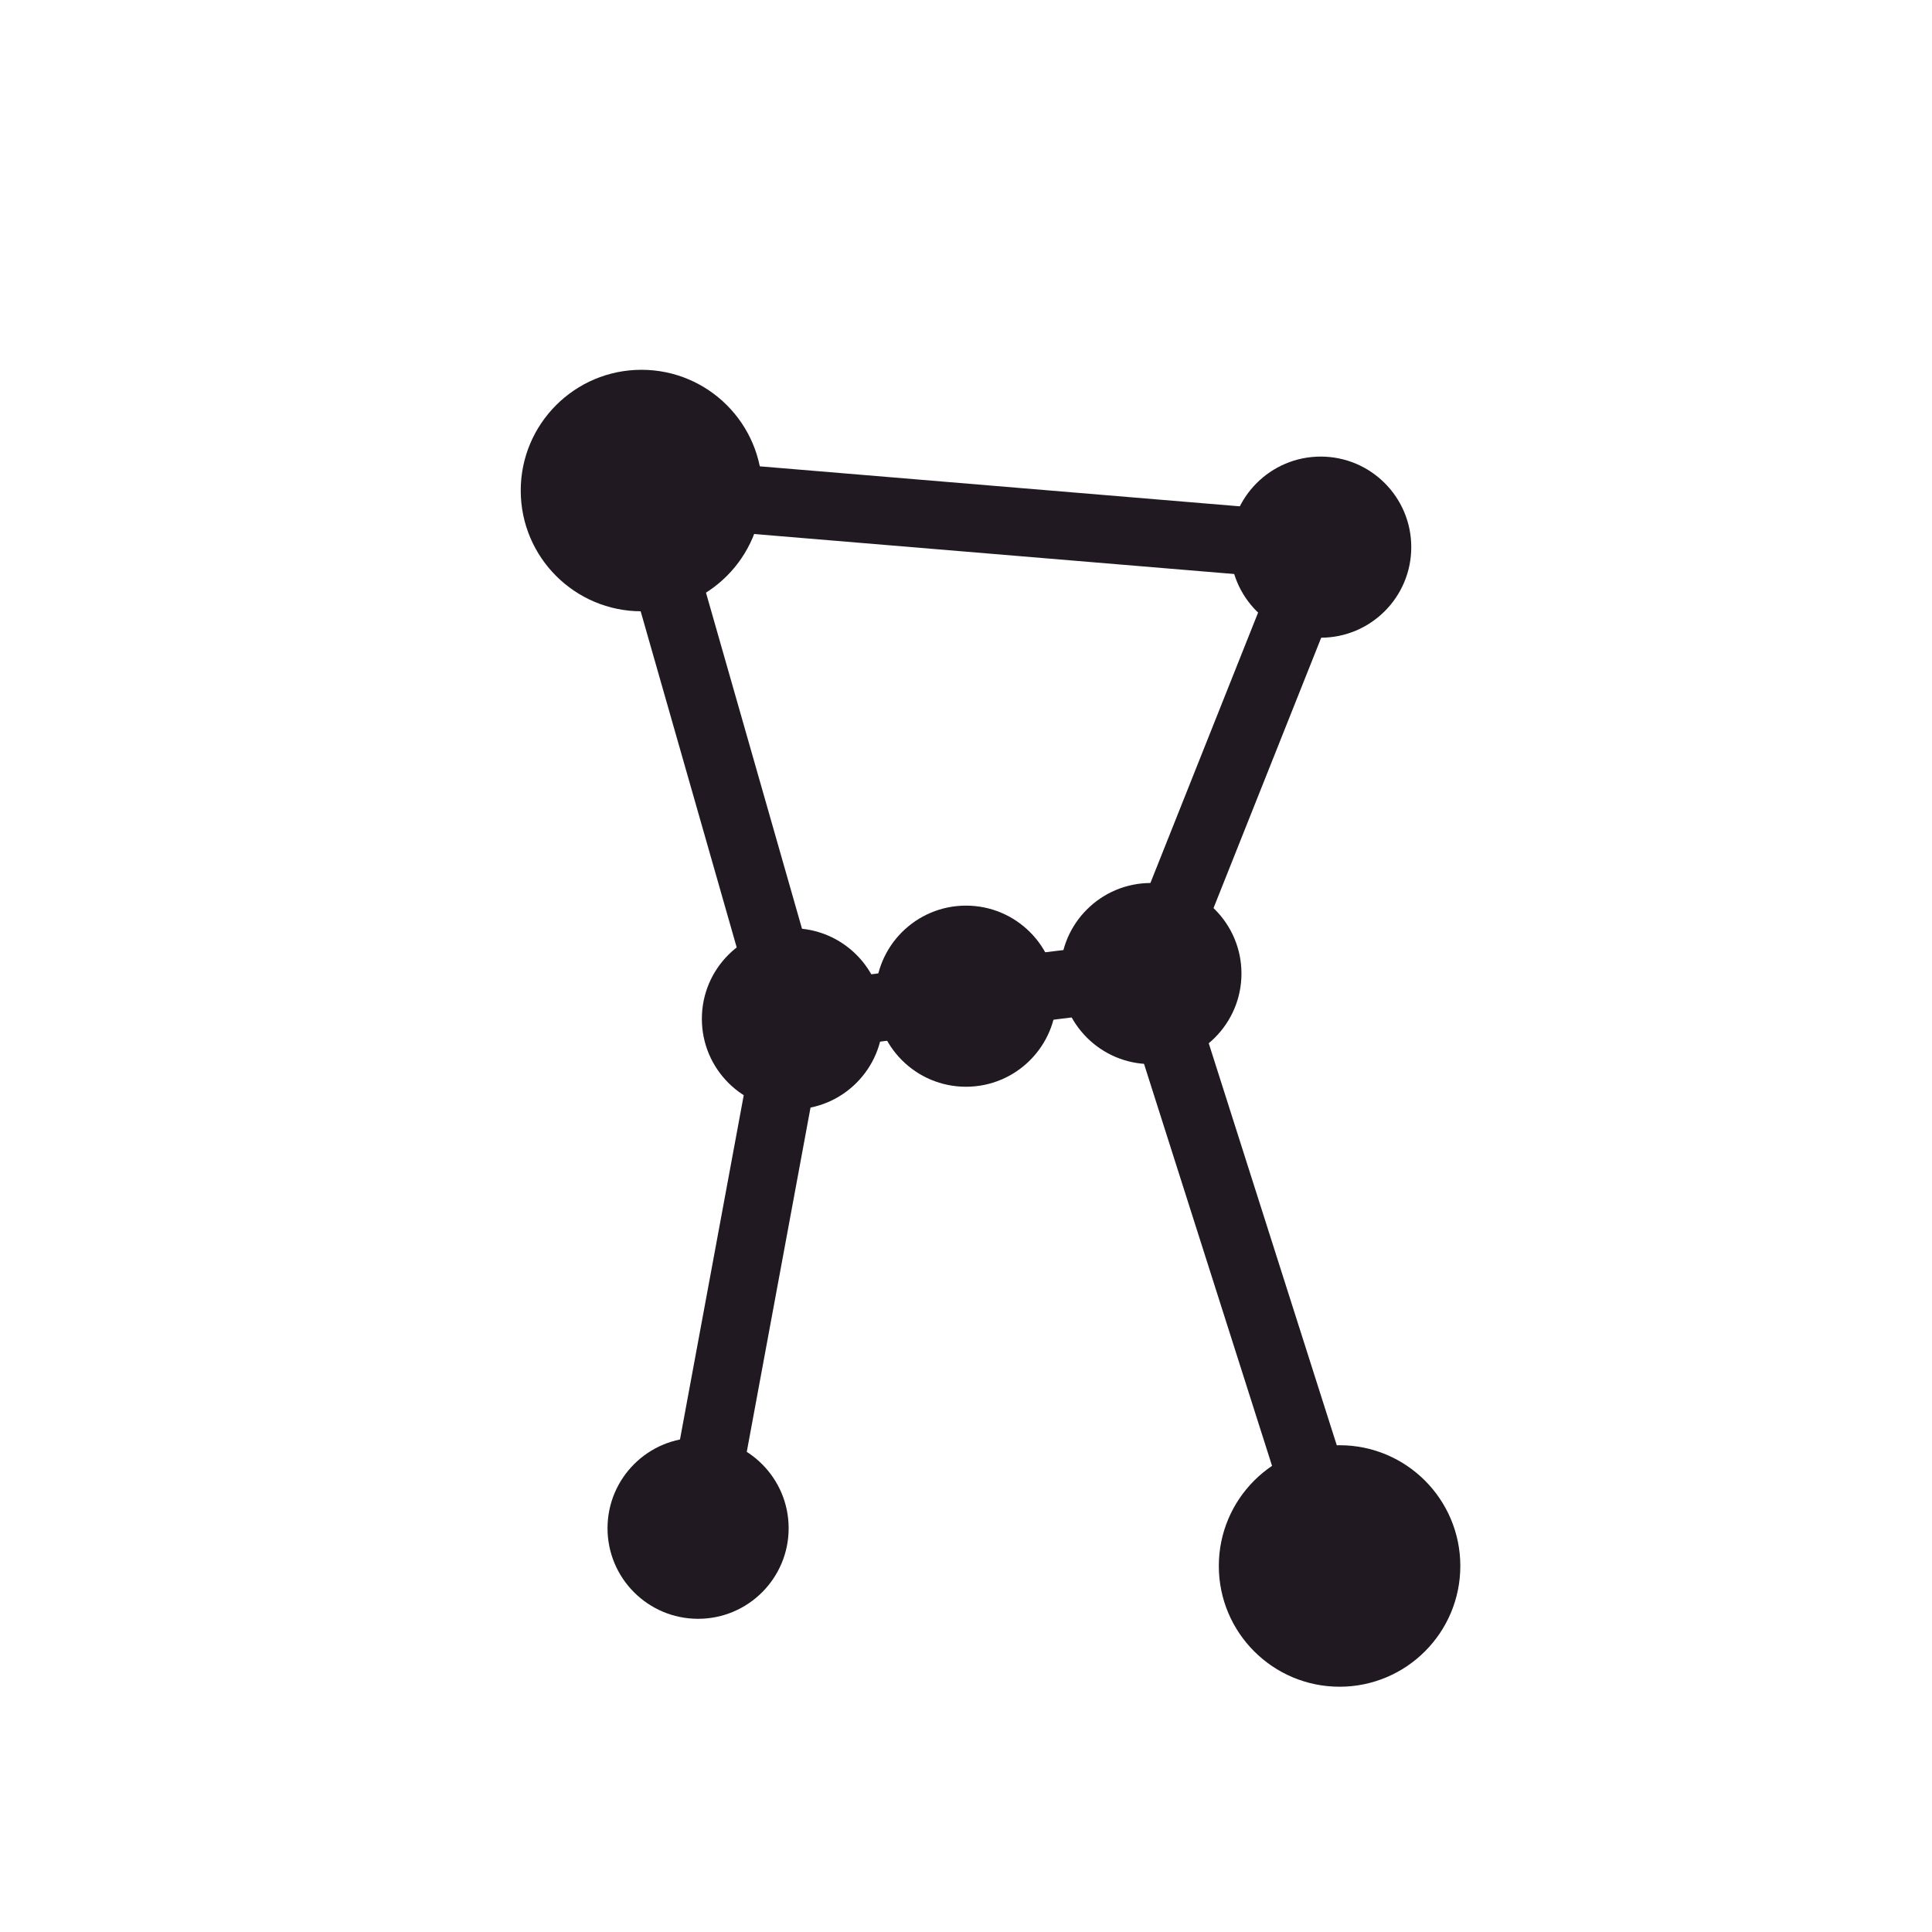
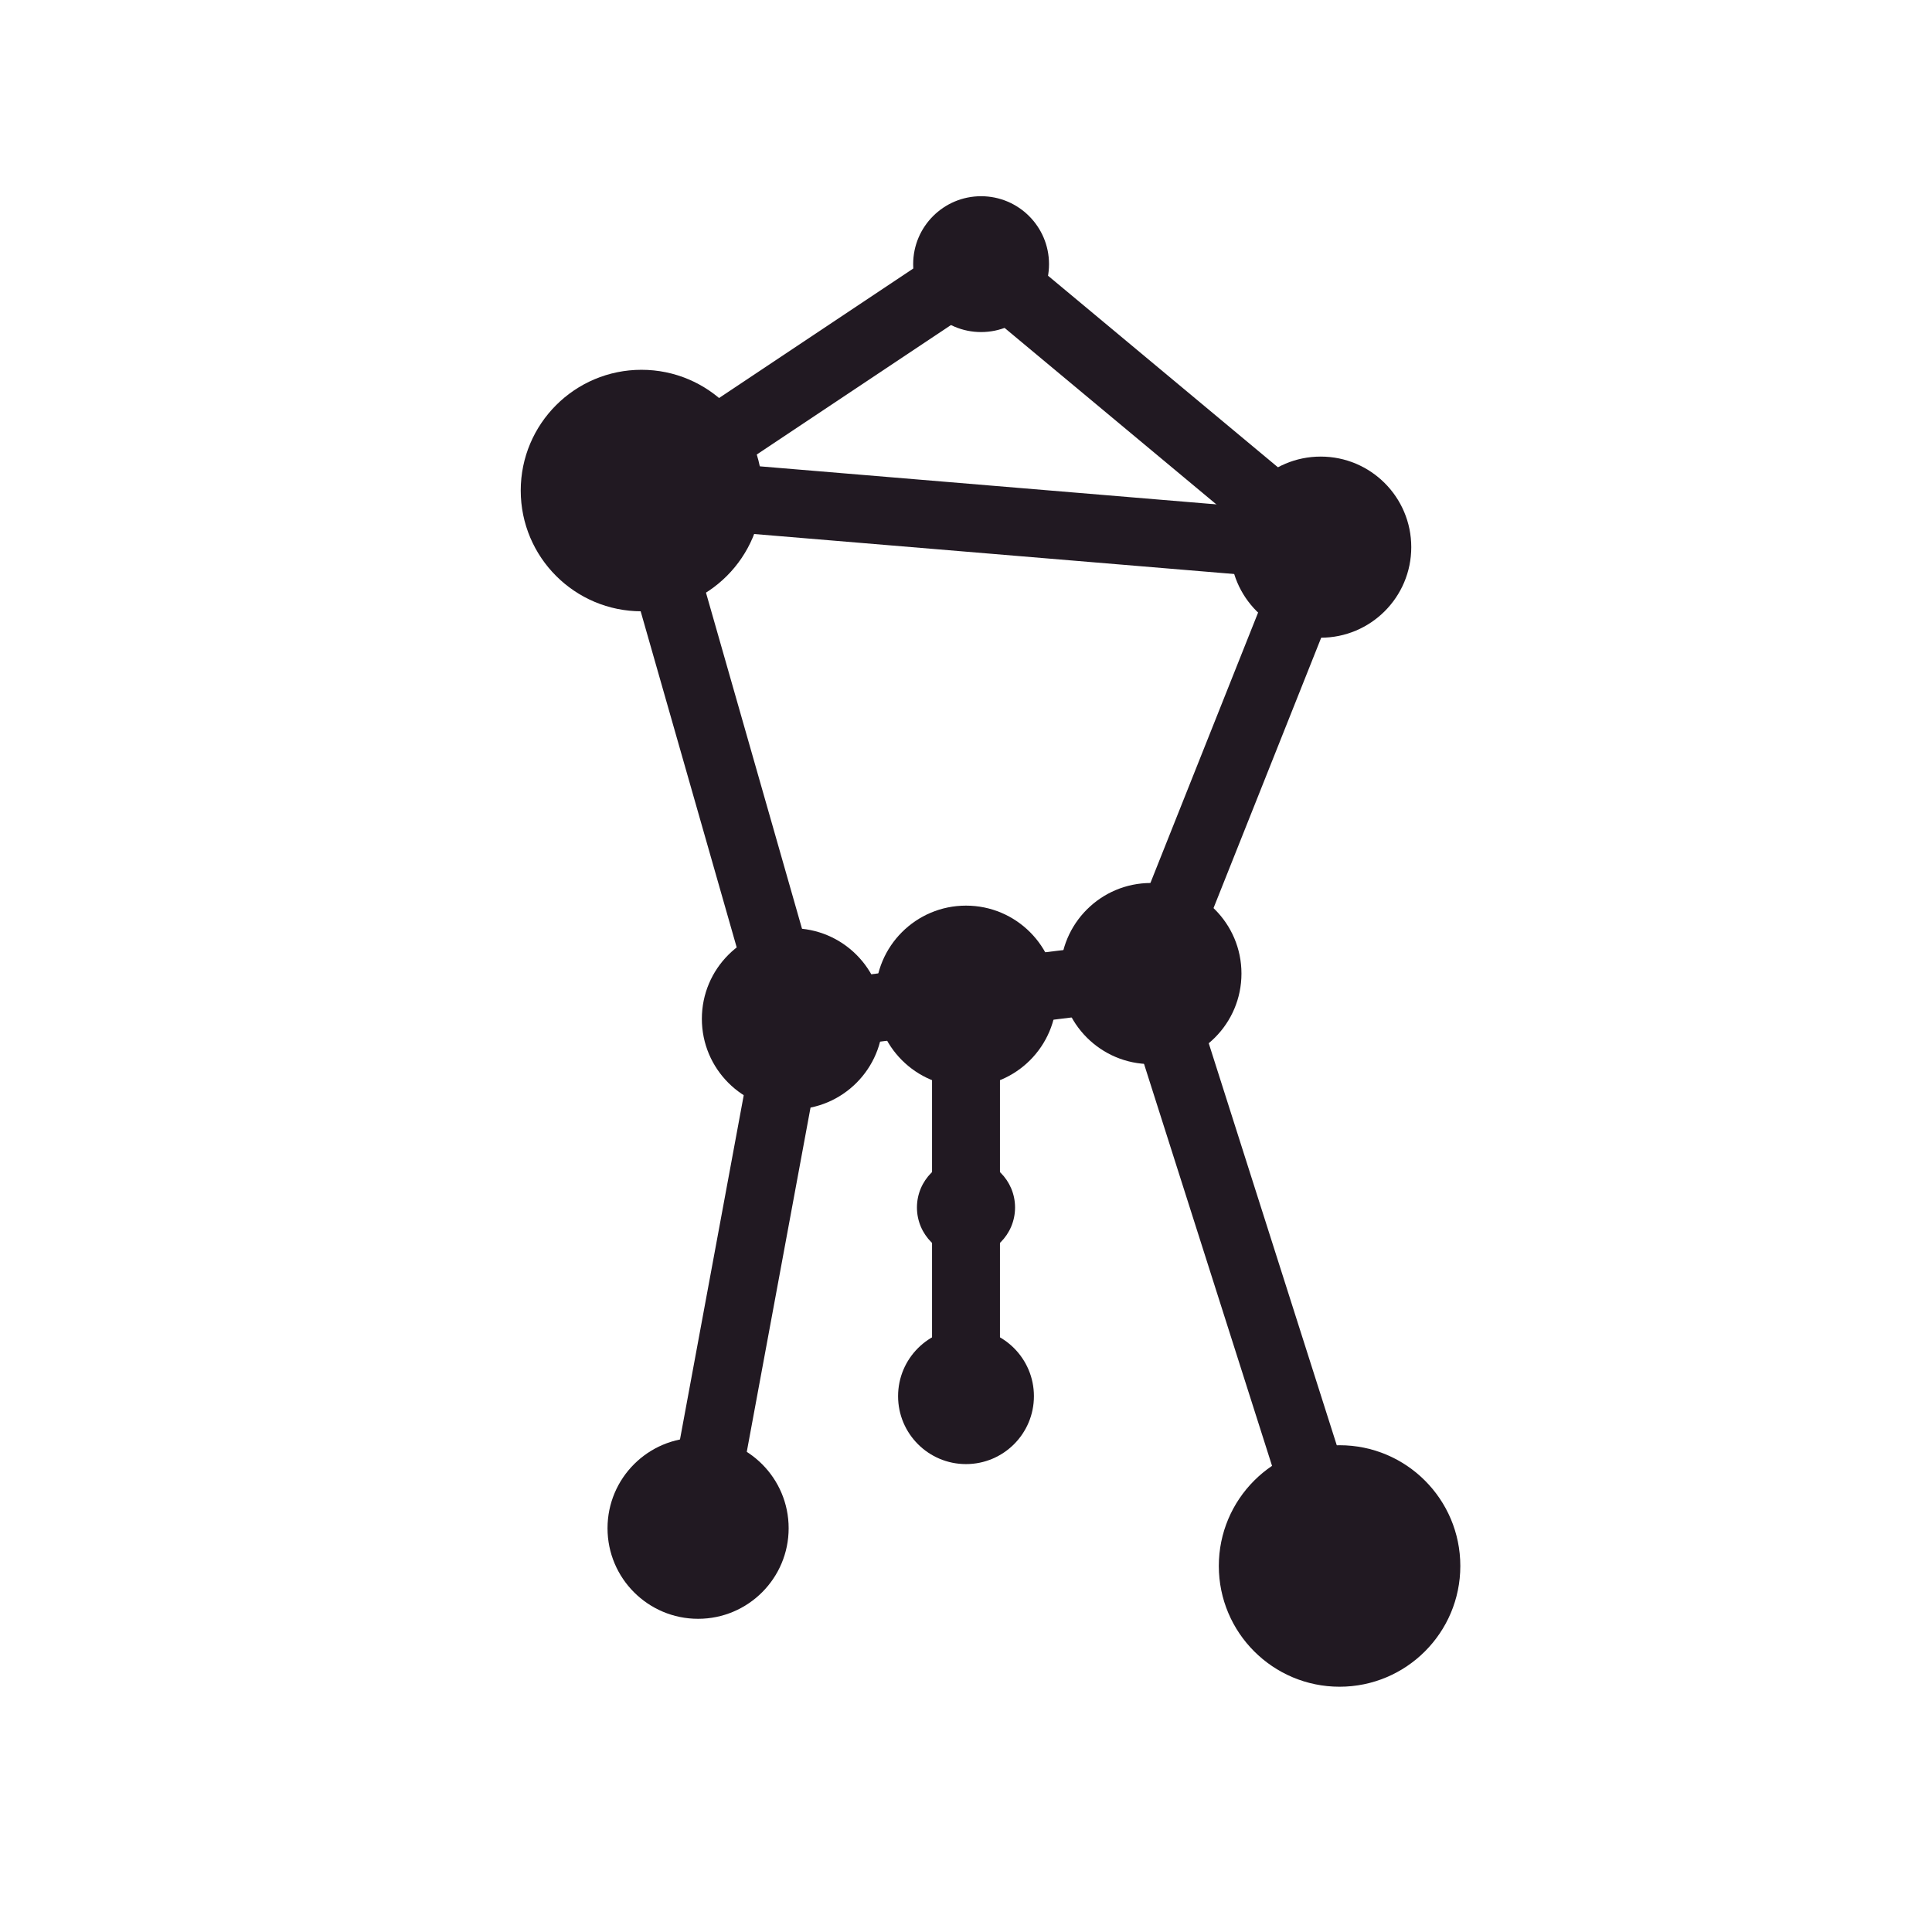
<svg xmlns="http://www.w3.org/2000/svg" viewBox="0 0 512 512" width="512" height="512">
  <g fill="#211922" stroke="#211922" stroke-width="18" stroke-linecap="round">
+     <line x1="260" y1="70" x2="170" y2="130" />
+     <line x1="260" y1="70" x2="350" y2="145" />
    <line x1="170" y1="130" x2="350" y2="145" />
    <line x1="170" y1="130" x2="210" y2="270" />
    <line x1="350" y1="145" x2="305" y2="258" />
    <line x1="210" y1="270" x2="256" y2="264" />
    <line x1="256" y1="264" x2="305" y2="258" />
+     <line x1="256" y1="264" x2="256" y2="320" />
+     <line x1="256" y1="320" x2="256" y2="370" />
    <line x1="210" y1="270" x2="185" y2="405" />
    <line x1="305" y1="258" x2="355" y2="415" />
  </g>
  <g fill="#211922">
+     <circle cx="260" cy="70" r="18" />
    <circle cx="170" cy="130" r="32" />
    <circle cx="350" cy="145" r="24" />
    <circle cx="210" cy="270" r="24" />
    <circle cx="256" cy="264" r="24" />
    <circle cx="305" cy="258" r="24" />
+     <circle cx="256" cy="320" r="13" />
+     <circle cx="256" cy="370" r="18" />
    <circle cx="185" cy="405" r="24" />
    <circle cx="355" cy="415" r="32" />
  </g>
</svg>
